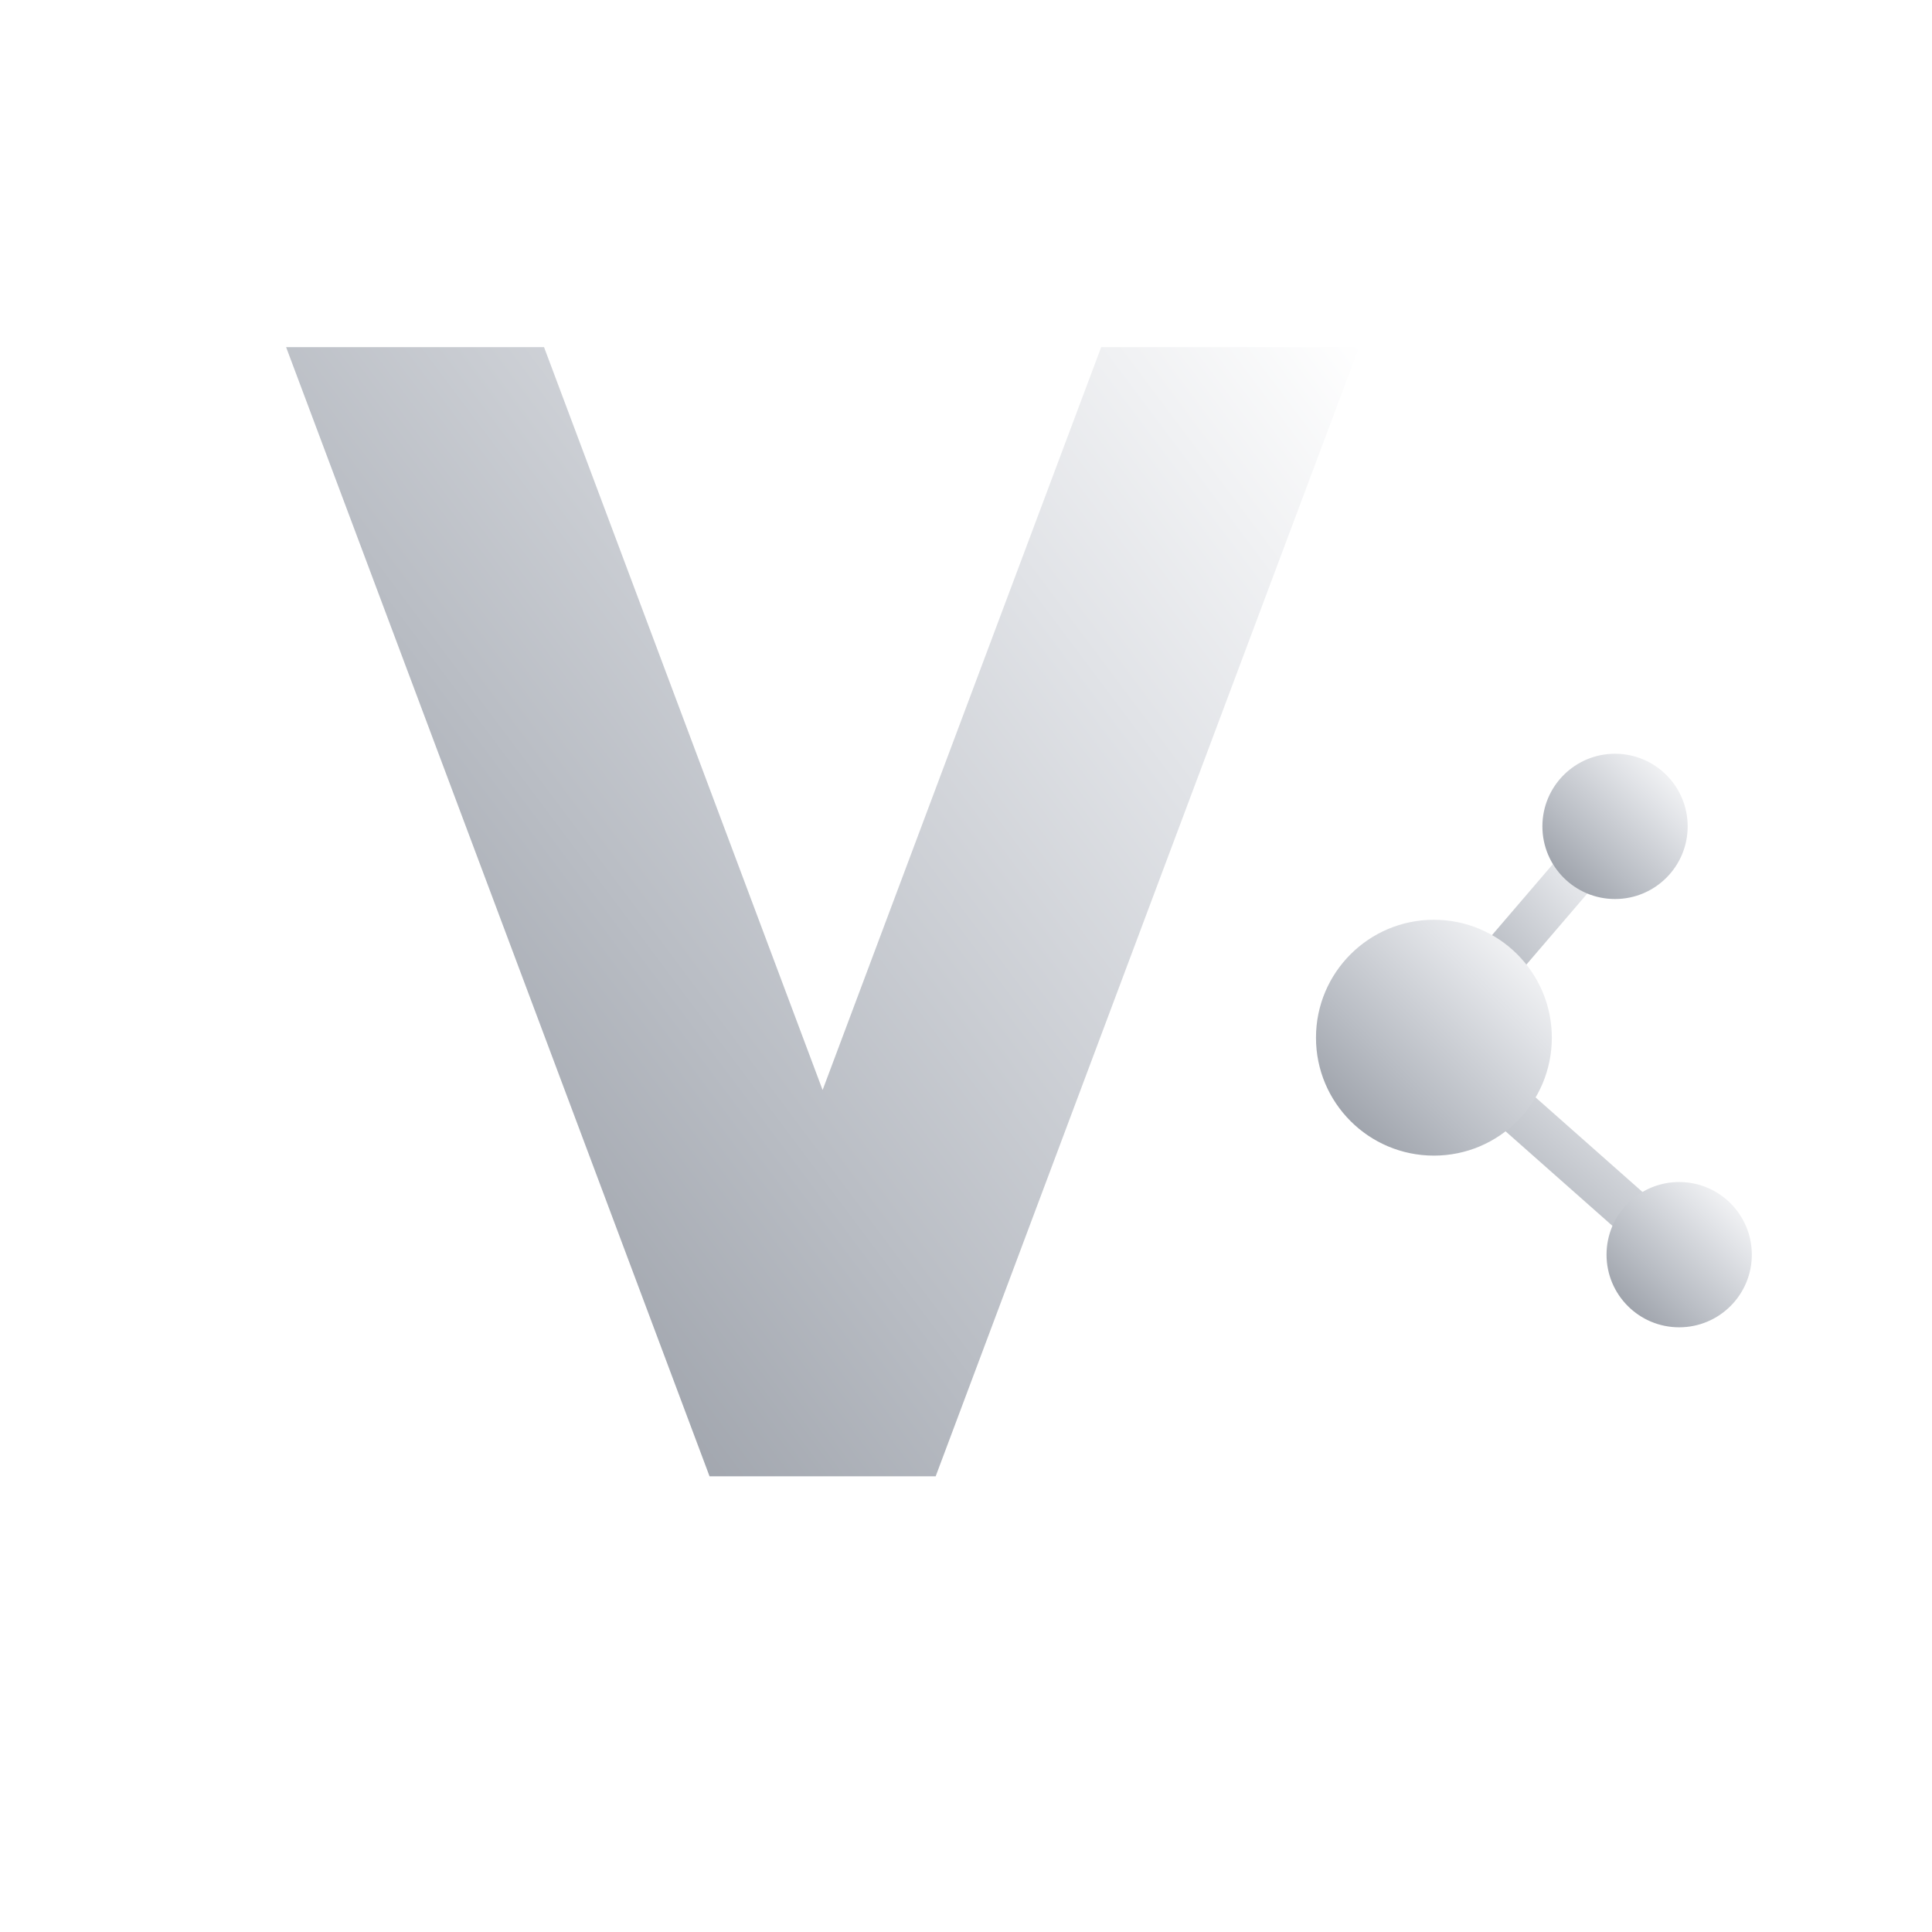
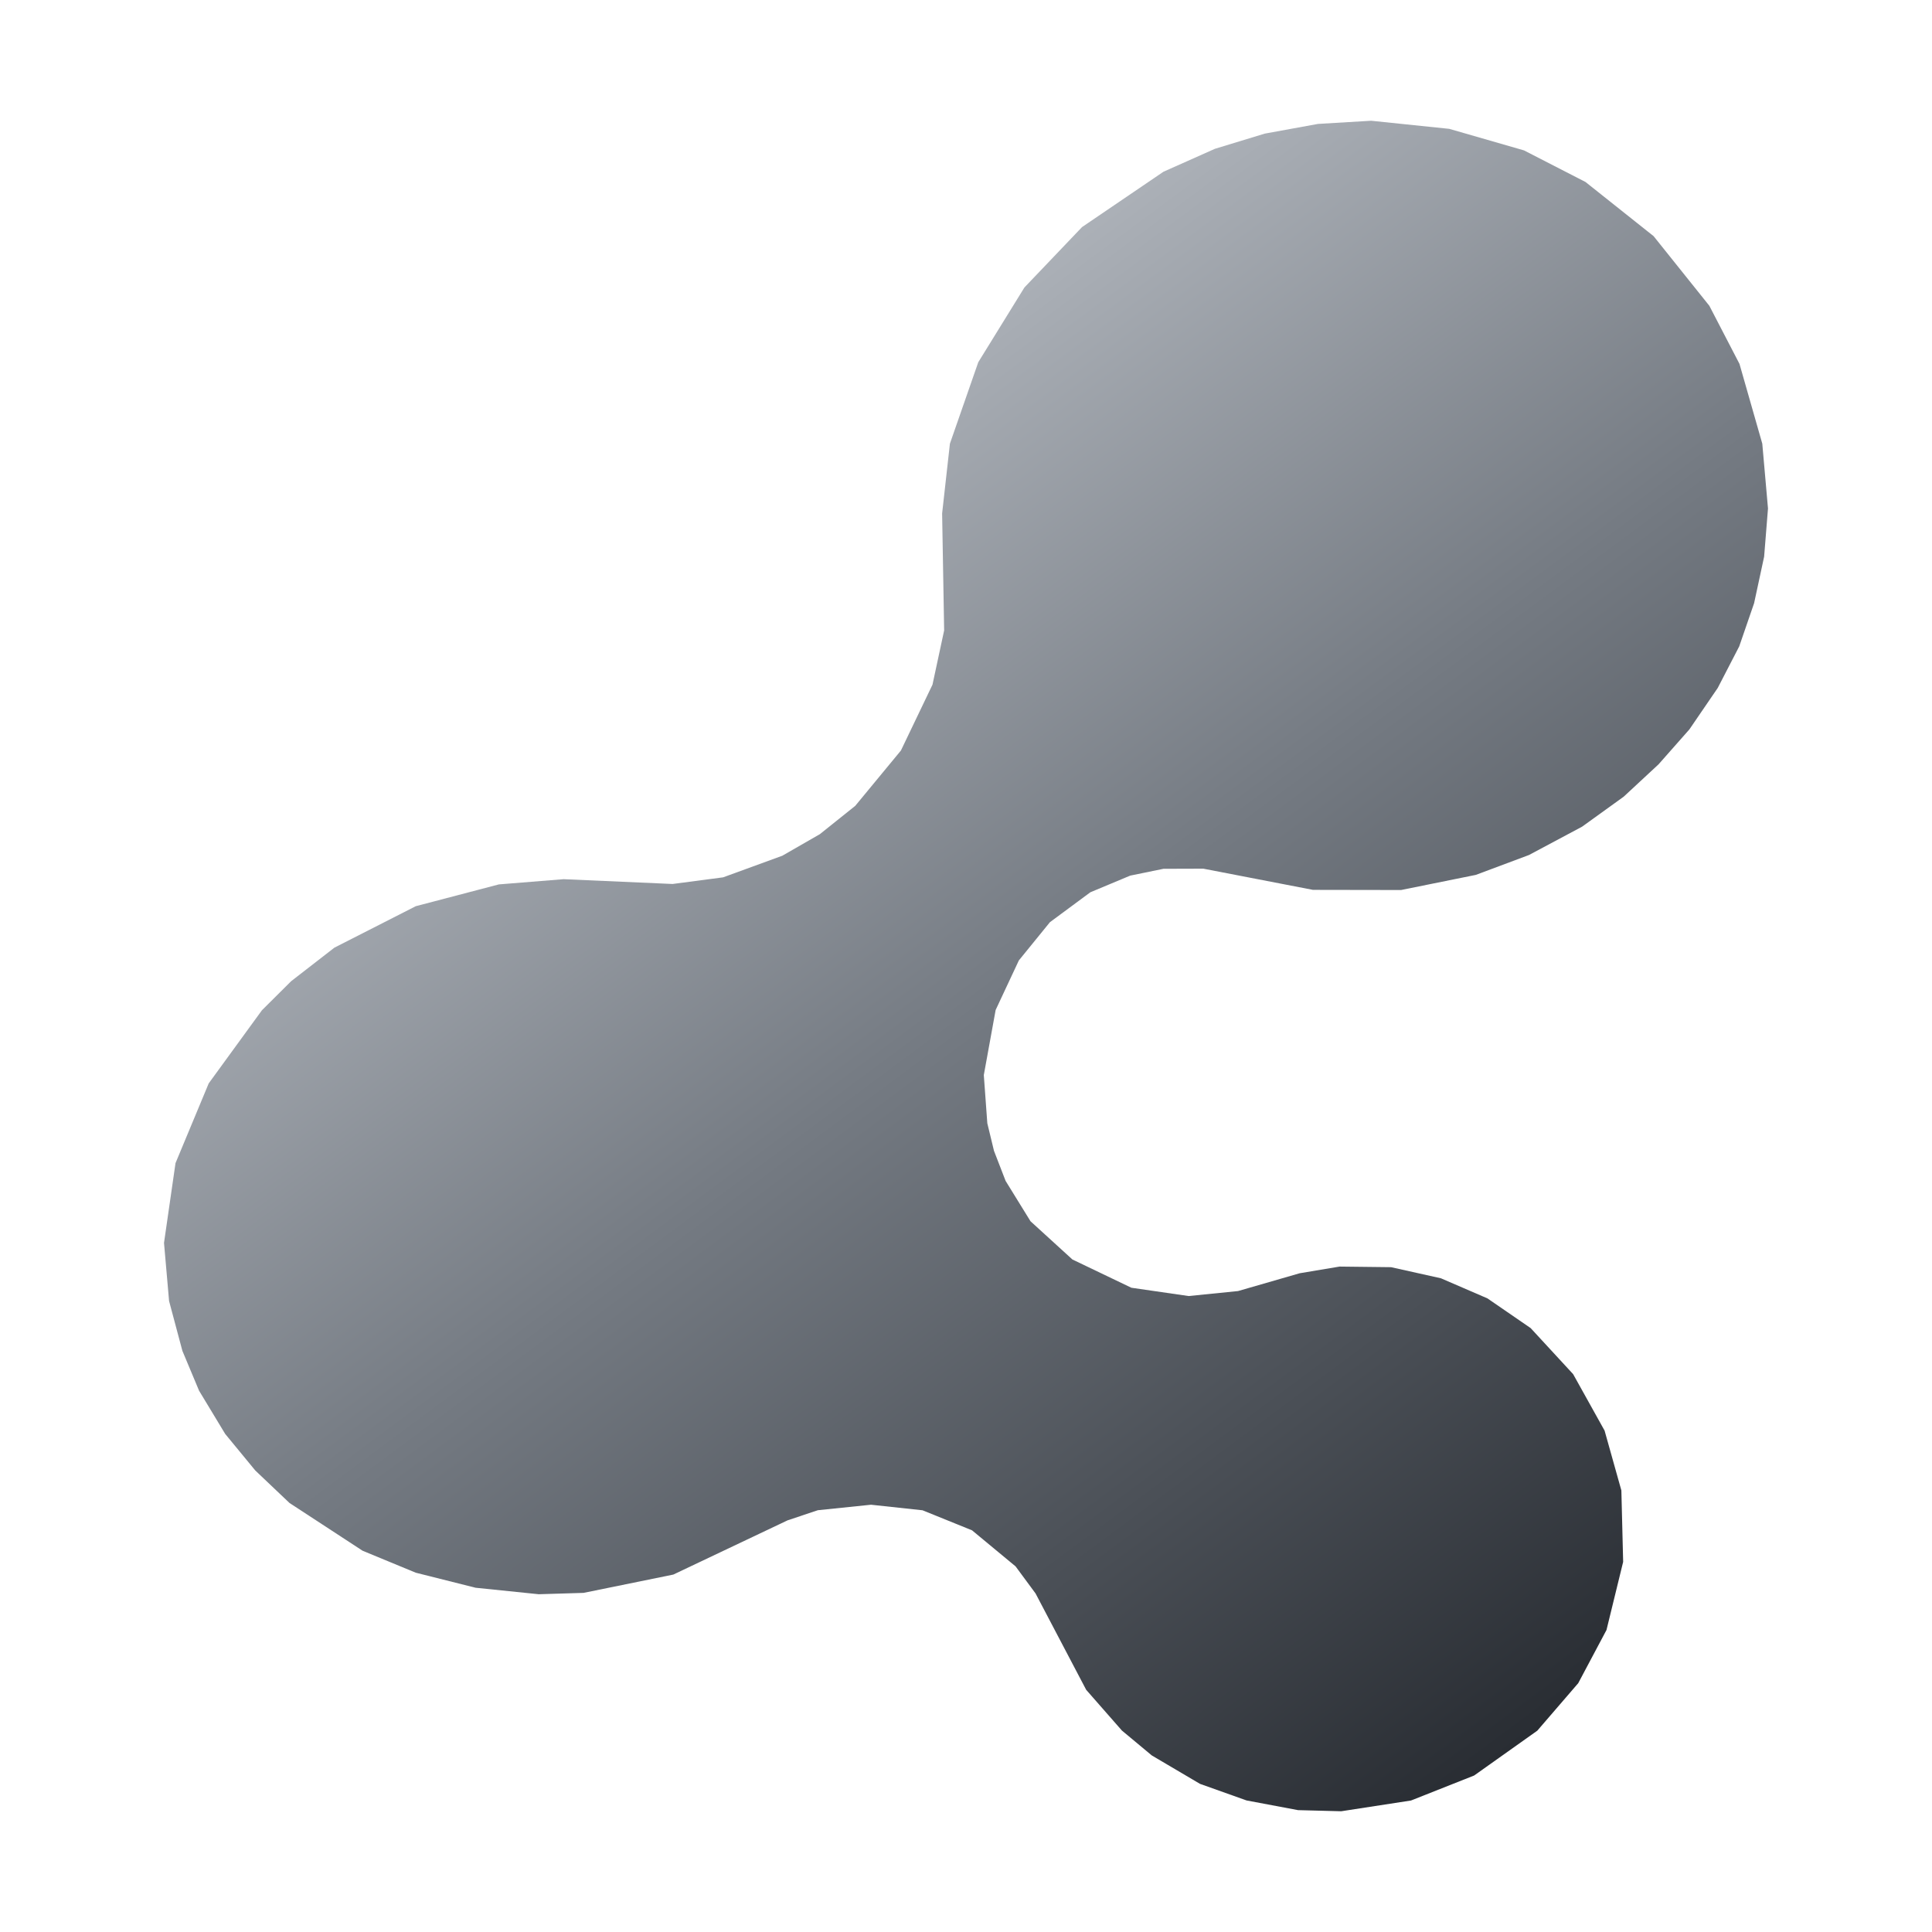
- <svg xmlns="http://www.w3.org/2000/svg" viewBox="0 0 1024 1024">
+ <svg xmlns="http://www.w3.org/2000/svg" viewBox="0 0 640 640" role="img" aria-label="VibeNode mark in dark silver">
  <defs>
-     <linearGradient id="logo-gradient" x1="0%" y1="100%" x2="100%" y2="0%">
-       <stop offset="0%" stop-color="#8f949d" />
-       <stop offset="36%" stop-color="#b9bdc4" />
-       <stop offset="72%" stop-color="#e1e3e7" />
-       <stop offset="100%" stop-color="#ffffff" />
+     <linearGradient id="silver-gradient" gradientUnits="userSpaceOnUse" x1="125" y1="75" x2="500" y2="580">
+       <stop offset="0%" stop-color="#d7dbe0" />
+       <stop offset="24%" stop-color="#a8adb4" />
+       <stop offset="52%" stop-color="#747a82" />
+       <stop offset="78%" stop-color="#4b5057" />
+       <stop offset="100%" stop-color="#292d33" />
    </linearGradient>
-     <clipPath id="v-cut">
-       <rect x="0" y="184" width="740" height="700" />
-     </clipPath>
  </defs>
-   <g fill="url(#logo-gradient)" stroke="url(#logo-gradient)">
-     <polyline points="196 120 436 760 676 120" fill="none" stroke="url(#logo-gradient)" stroke-width="128" stroke-linecap="butt" stroke-linejoin="bevel" clip-path="url(#v-cut)" />
-     <line x1="760" y1="550" x2="856" y2="438" stroke-width="24" stroke-linecap="round" />
-     <line x1="760" y1="550" x2="890" y2="665" stroke-width="24" stroke-linecap="round" />
-     <circle cx="760" cy="550" r="62" />
-     <circle cx="856" cy="438" r="38" />
-     <circle cx="890" cy="665" r="38" />
-   </g>
+   <path d="M444.30 600.00 L429.99 599.63 L412.93 596.42 L397.52 590.93 L381.56 581.52 L371.65 573.27 L359.81 559.77 L343.04 527.85 L336.42 518.88 L322.00 506.94 L305.60 500.30 L288.54 498.46 L270.92 500.28 L260.90 503.63 L223.04 521.60 L193.32 527.66 L178.46 528.11 L157.54 525.96 L137.73 520.98 L120.11 513.70 L95.90 497.88 L84.57 487.12 L74.60 475.01 L65.95 460.70 L60.42 447.49 L56.01 430.98 L54.33 411.72 L58.14 385.30 L69.14 358.88 L86.77 334.66 L96.45 325.03 L110.76 313.93 L137.73 300.19 L165.25 292.97 L186.71 291.24 L222.80 292.83 L239.54 290.63 L259.16 283.47 L271.60 276.32 L283.30 266.96 L298.44 248.62 L308.90 226.80 L312.76 208.83 L312.09 170.09 L314.67 146.97 L324.06 120.00 L339.35 95.23 L358.44 75.22 L385.41 56.89 L402.47 49.29 L418.98 44.26 L436.60 41.05 L454.21 40.00 L480.08 42.68 L504.85 49.82 L525.21 60.28 L547.78 78.23 L566.24 101.29 L576.23 120.55 L583.78 146.97 L585.67 168.44 L584.39 184.40 L581.07 199.81 L576.14 214.12 L569.03 227.88 L559.62 241.64 L549.41 253.20 L537.87 263.91 L524.11 273.83 L506.50 283.23 L488.88 289.82 L464.12 294.83 L434.94 294.78 L398.62 287.76 L385.41 287.80 L374.40 290.06 L361.19 295.58 L347.80 305.49 L337.51 318.15 L329.82 334.57 L325.90 356.12 L327.06 372.09 L329.27 381.23 L333.12 391.19 L341.37 404.56 L355.25 417.22 L374.78 426.58 L393.75 429.33 L410.11 427.68 L430.54 421.78 L443.75 419.57 L460.81 419.77 L477.33 423.45 L492.74 430.11 L507.05 439.95 L521.12 455.20 L531.54 473.91 L537.10 493.73 L537.69 517.39 L532.17 539.96 L522.81 557.57 L509.25 573.31 L488.33 588.16 L467.42 596.44 L444.30 600.00 Z" fill="url(#silver-gradient)" />
</svg>
